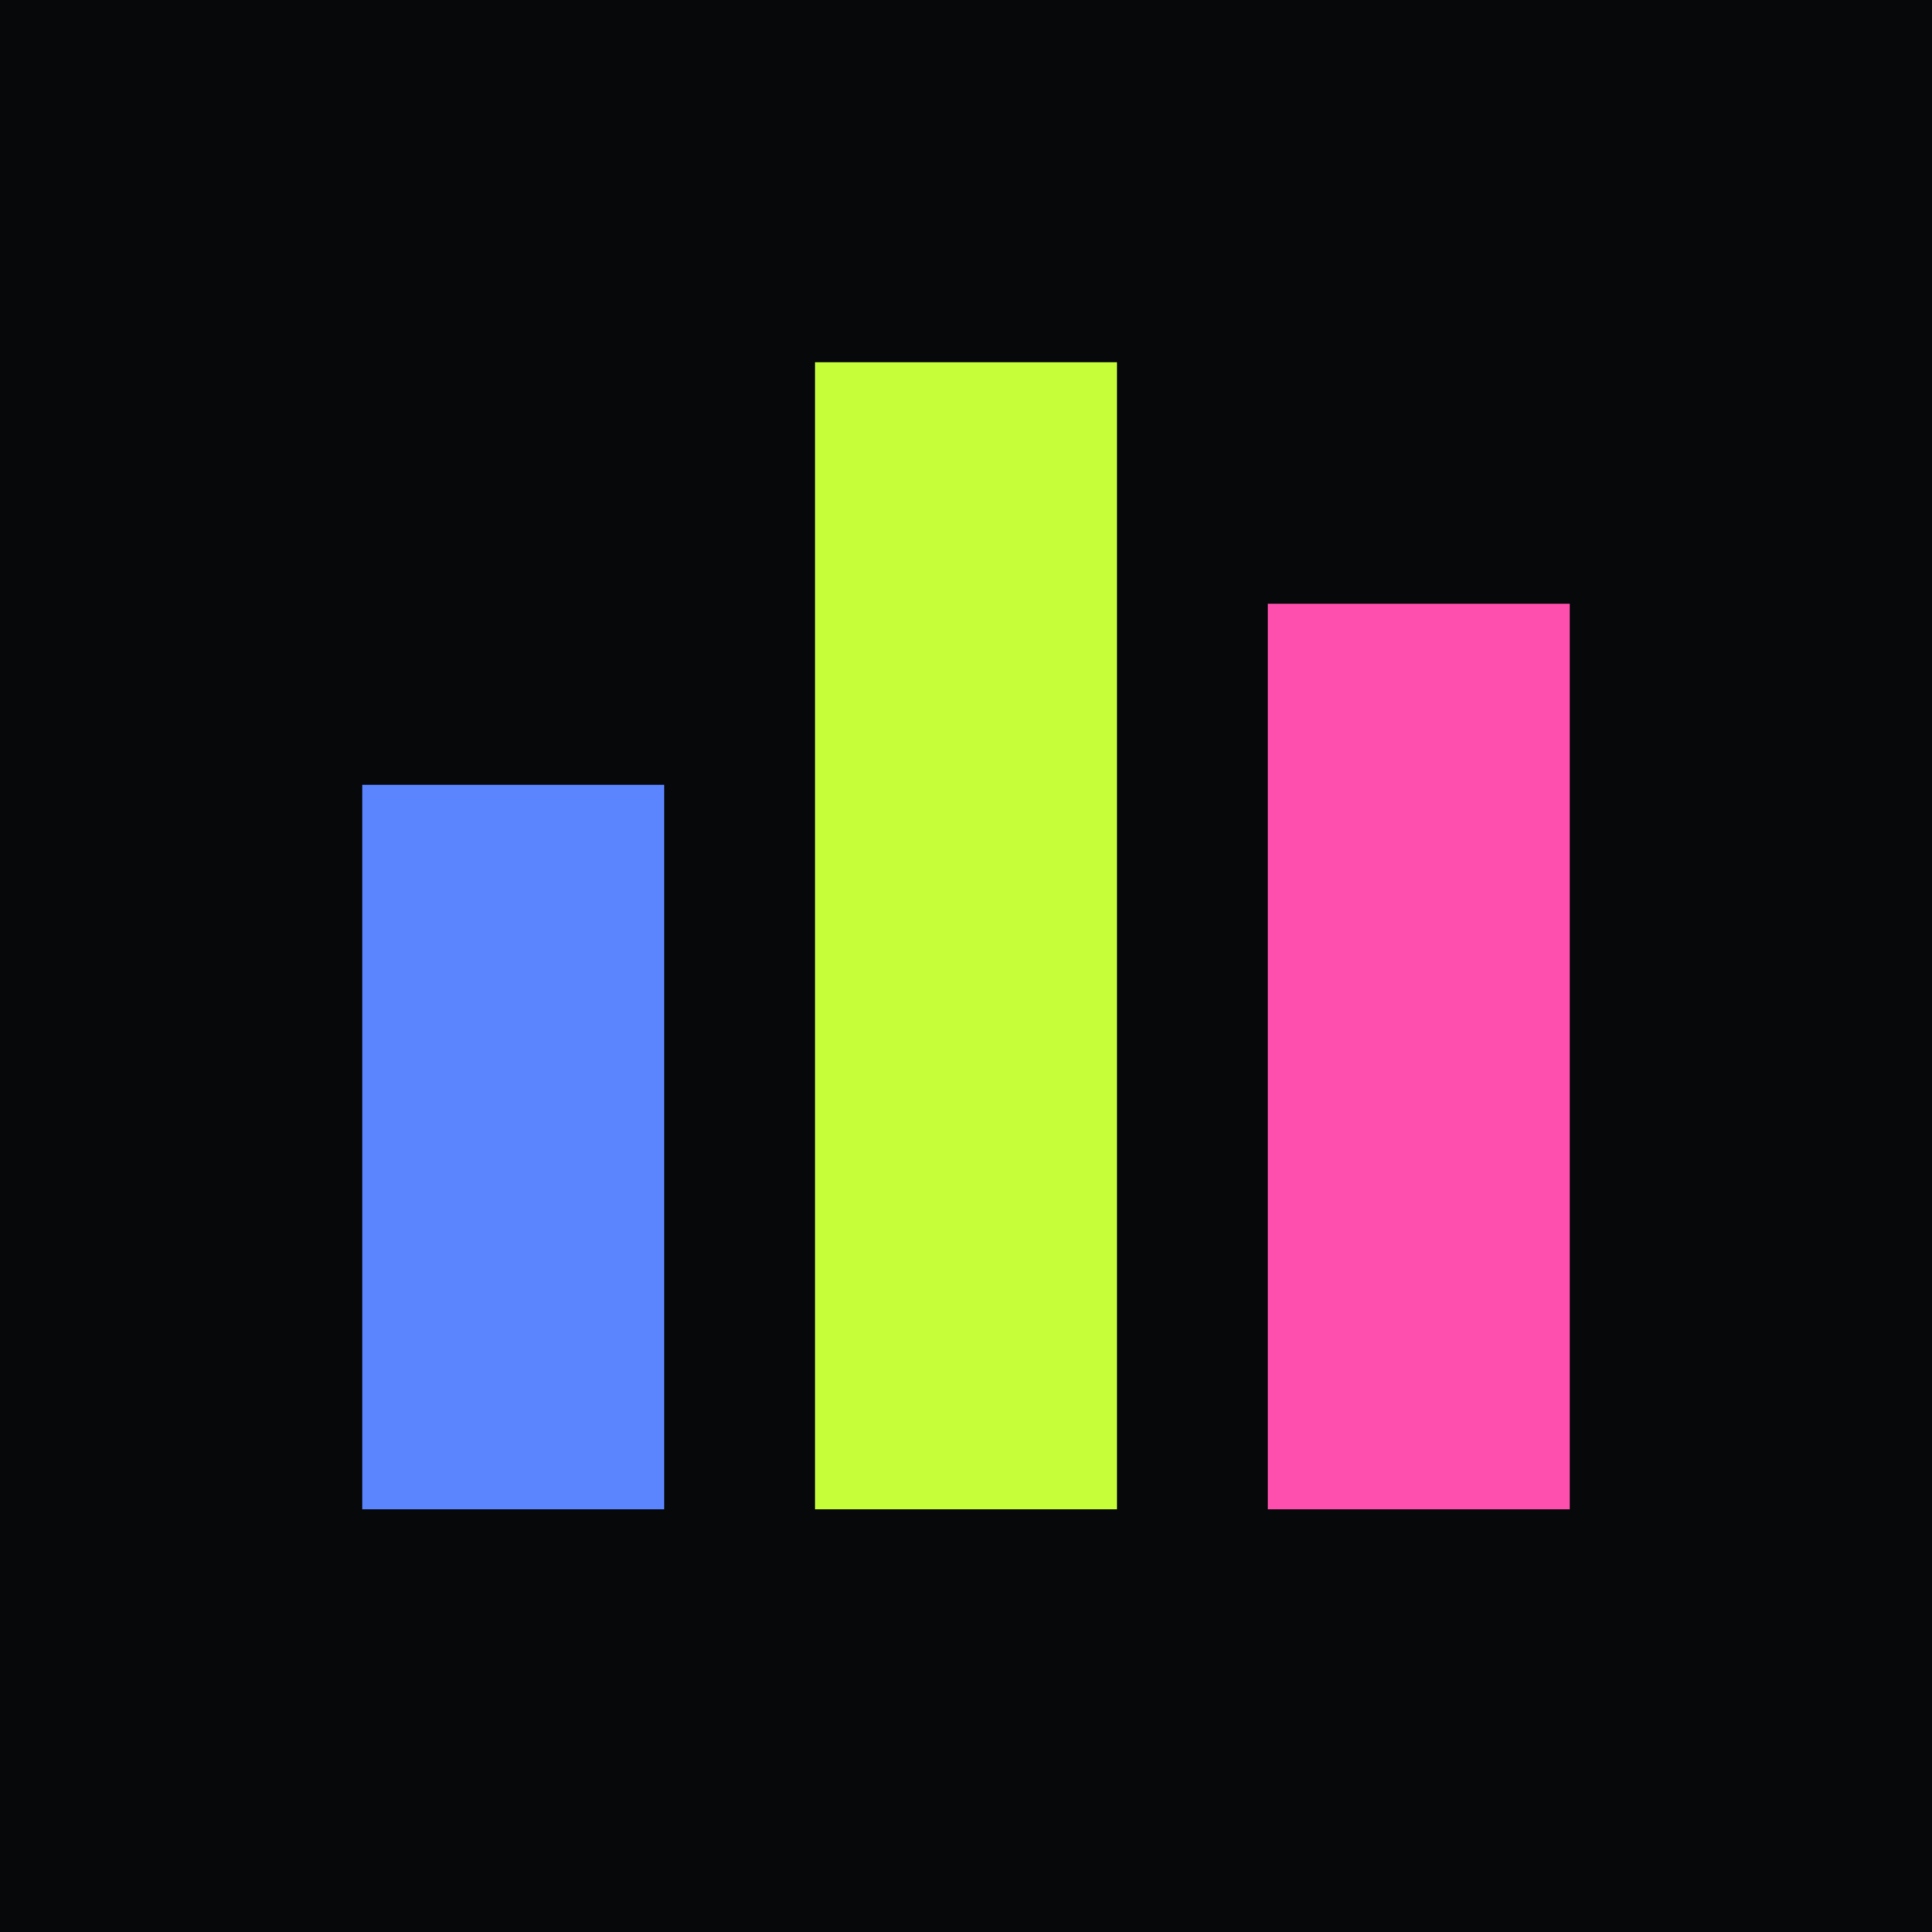
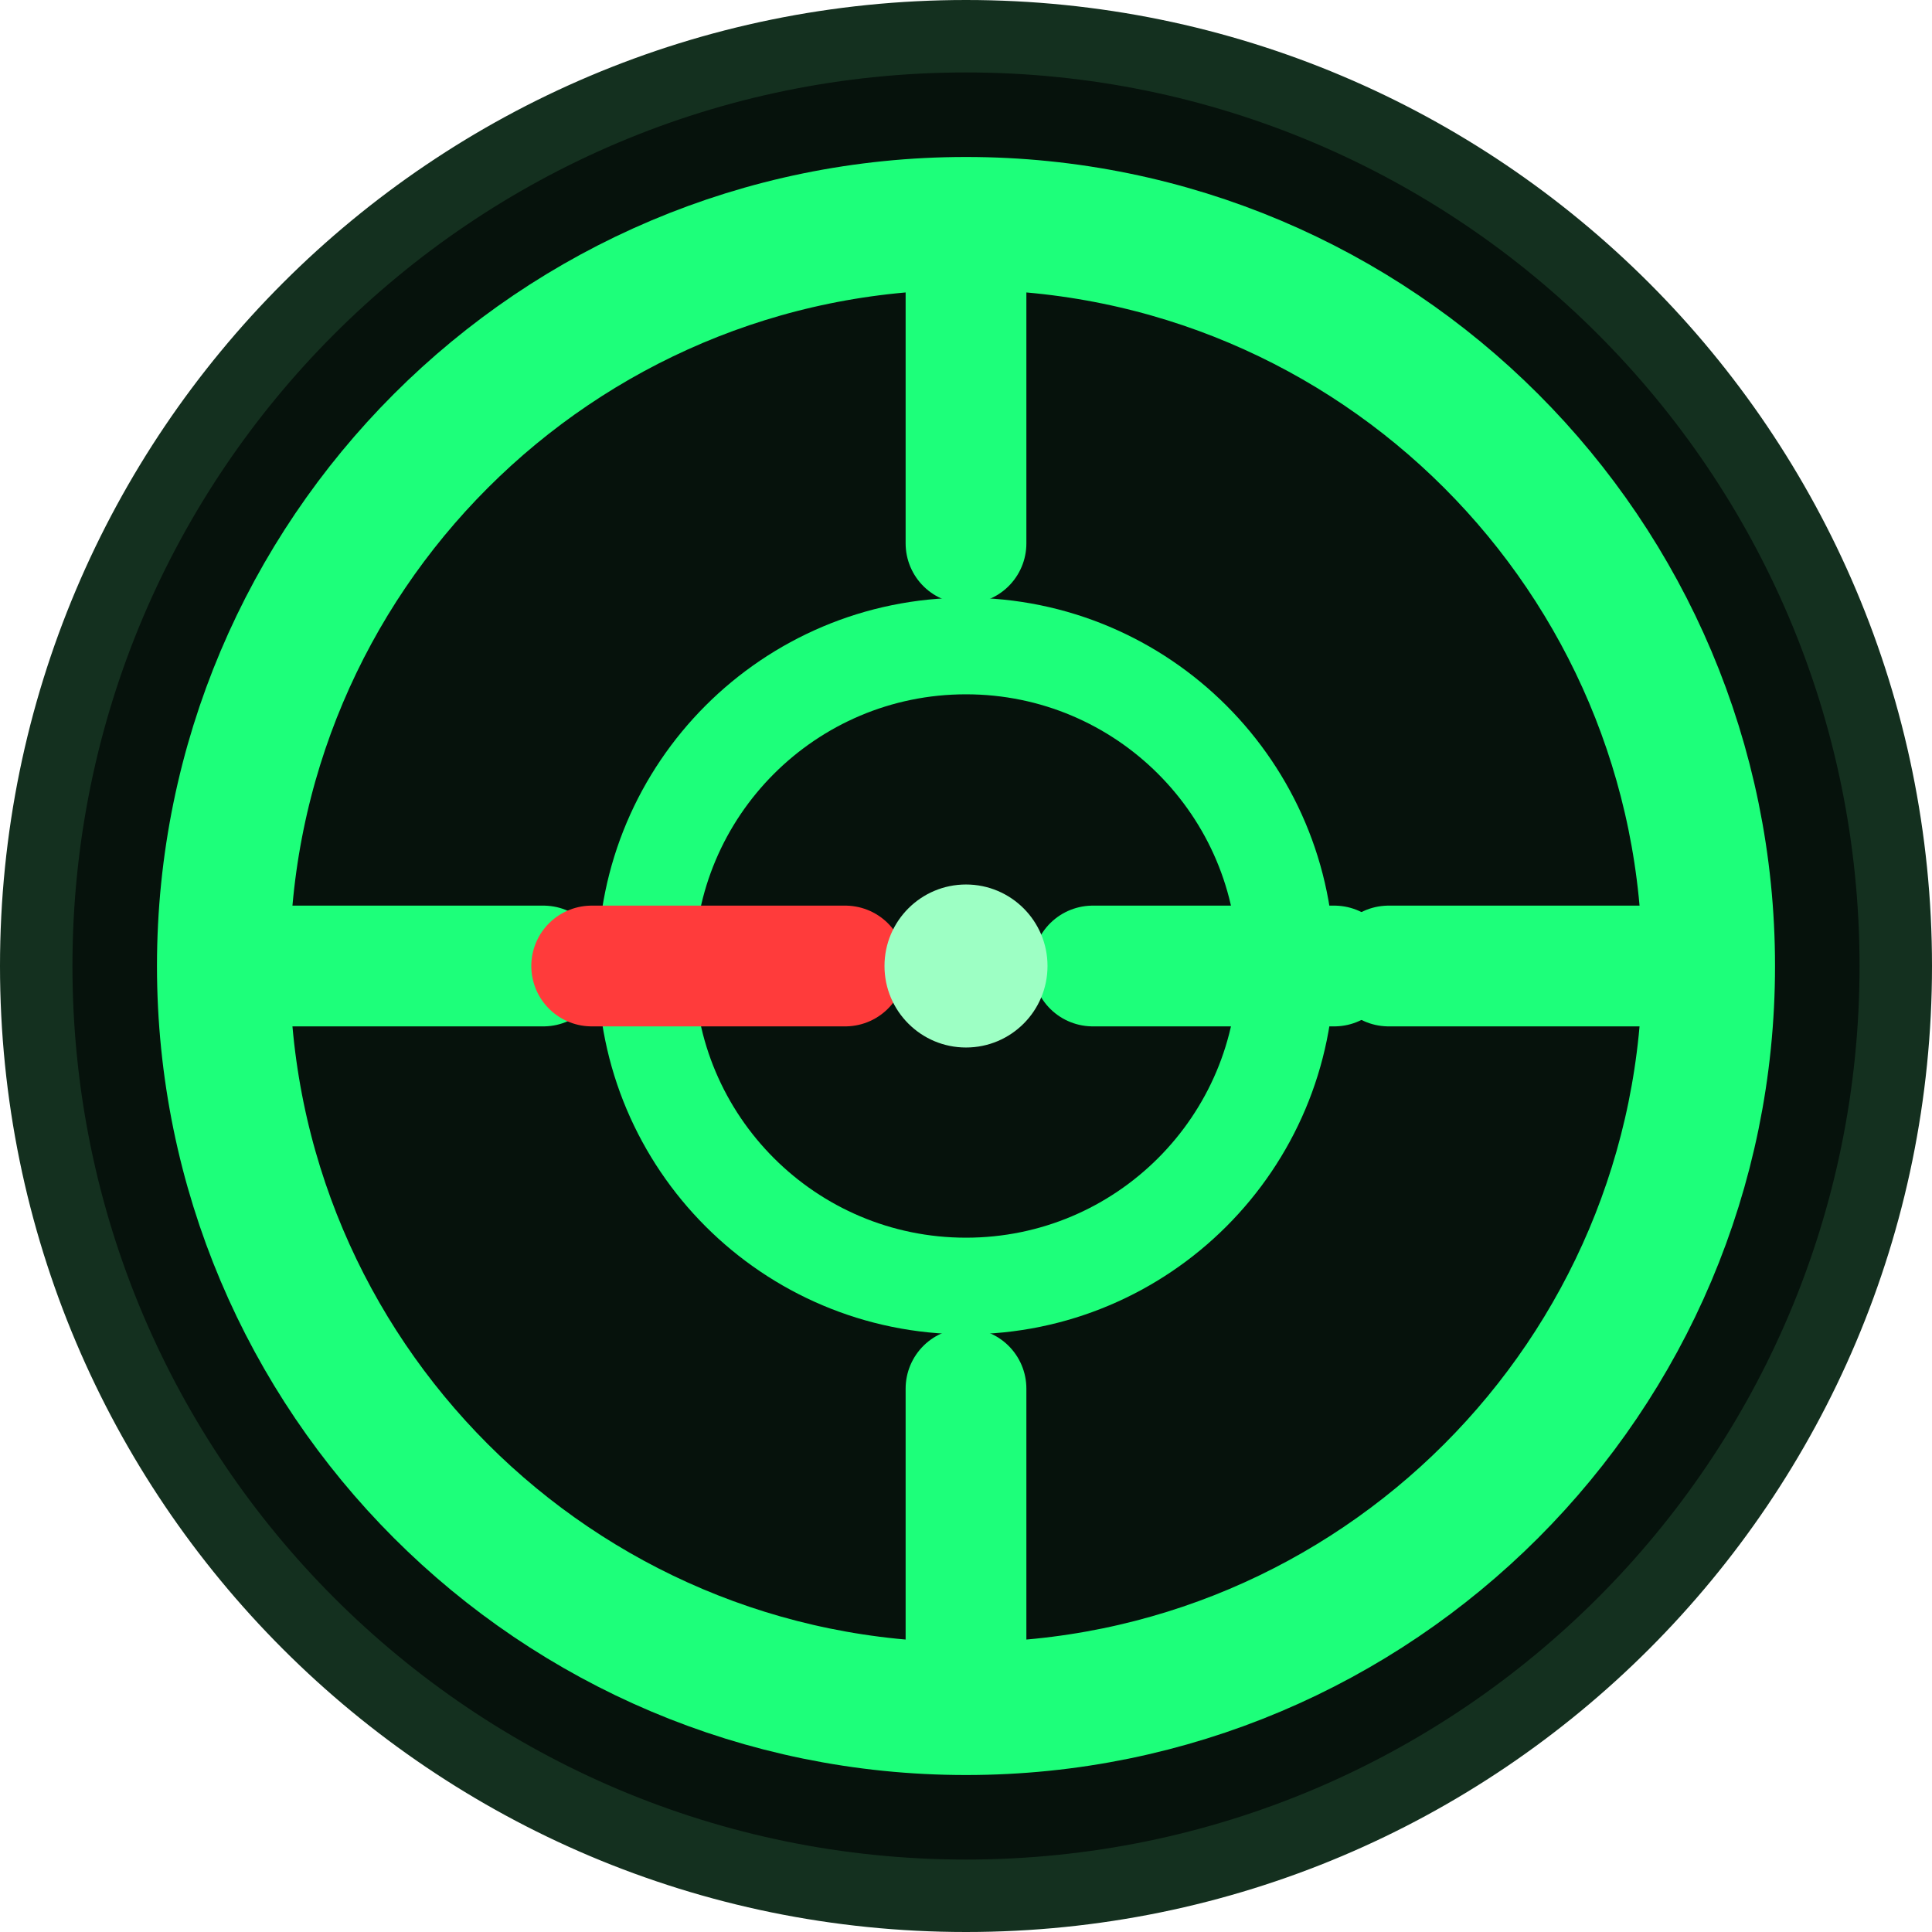
<svg xmlns="http://www.w3.org/2000/svg" viewBox="0 0 32 32">
-   <rect width="32" height="32" fill="#07080a" />
-   <rect x="6" y="13" width="5" height="12" fill="#5b84ff" />
-   <rect x="13.5" y="6" width="5" height="19" fill="#c6ff3a" />
-   <rect x="21" y="10" width="5" height="15" fill="#ff4fae" />
+   <circle cx="16" cy="16" r="15.4" fill="#06120c" stroke="#14301f" stroke-width="1.2" />
+   <circle cx="16" cy="16" r="12.3" fill="none" stroke="#1dff7a" stroke-width="2.2" />
+   <path d="M16 4.7v4.3M16 23v4.3M4.7 16h4.3M23 16h4.3" stroke="#1dff7a" stroke-width="2" stroke-linecap="round" />
+   <circle cx="16" cy="16" r="5.3" fill="none" stroke="#1dff7a" stroke-width="1.6" />
+   <path d="M9.8 16h4.2" stroke="#ff3b3b" stroke-width="2" stroke-linecap="round" />
+   <path d="M18.1 16h4" stroke="#1dff7a" stroke-width="2" stroke-linecap="round" />
+   <circle cx="16" cy="16" r="1.35" fill="#9dffc4" />
</svg>
